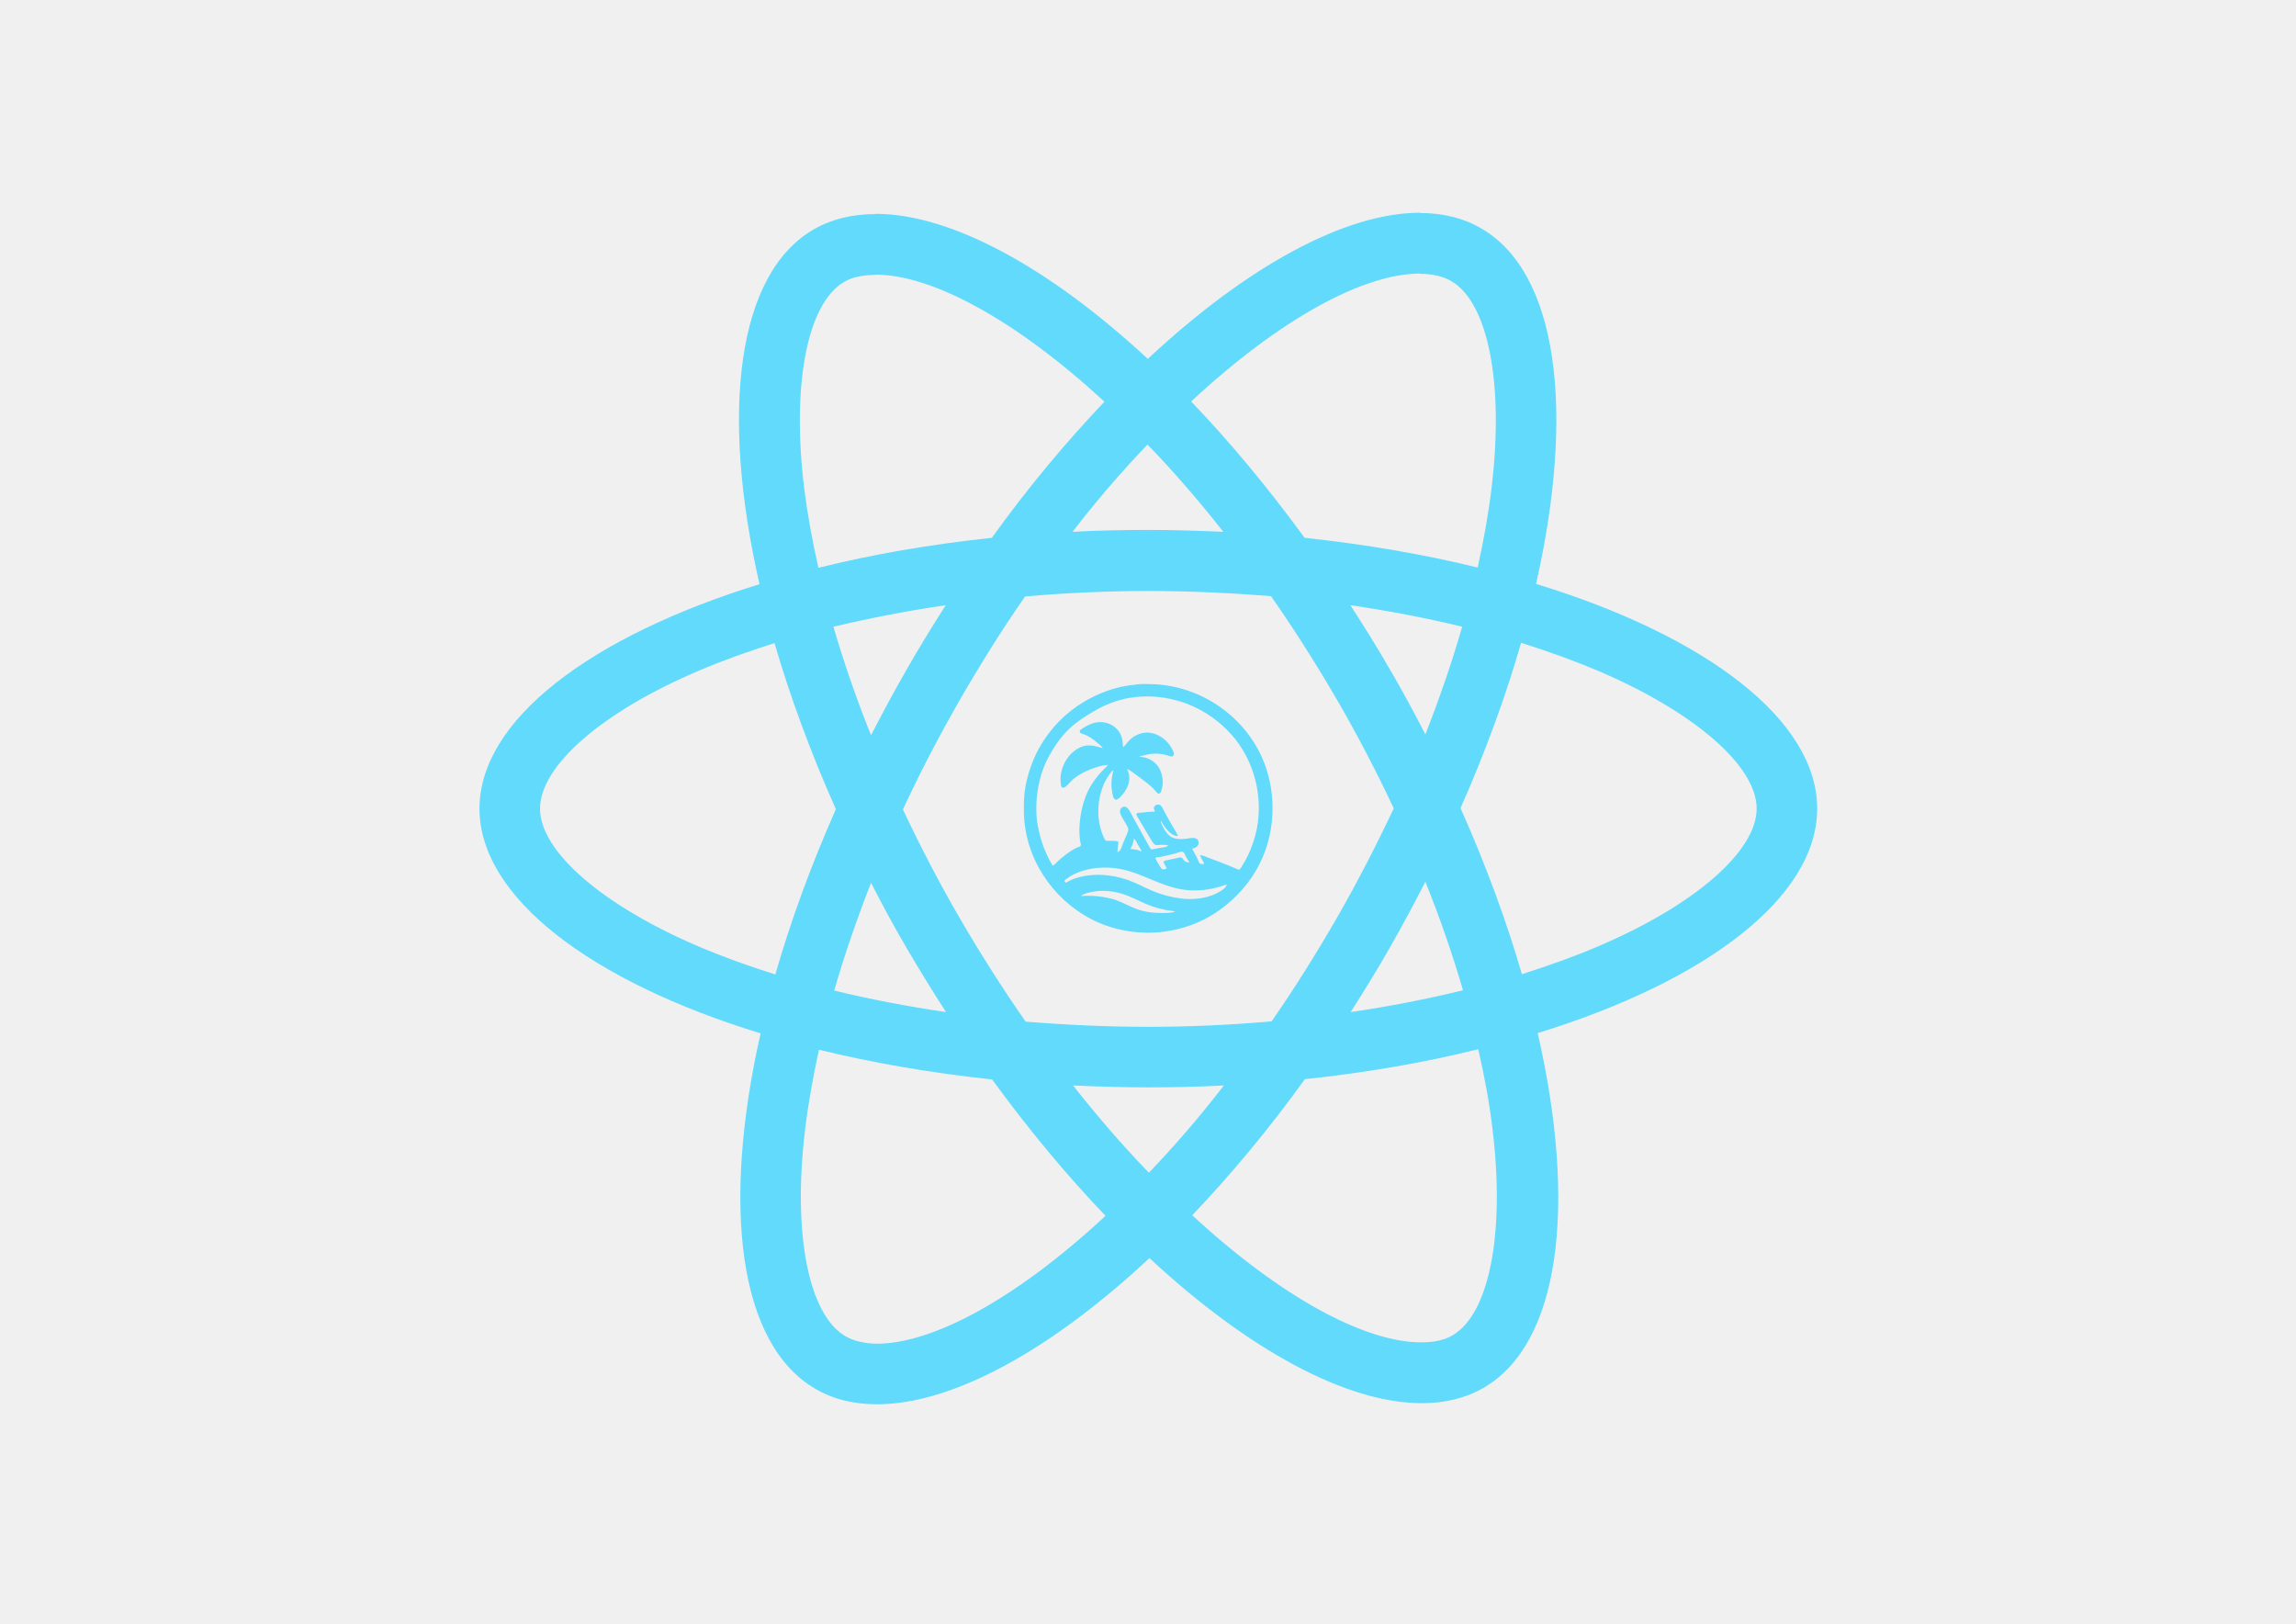
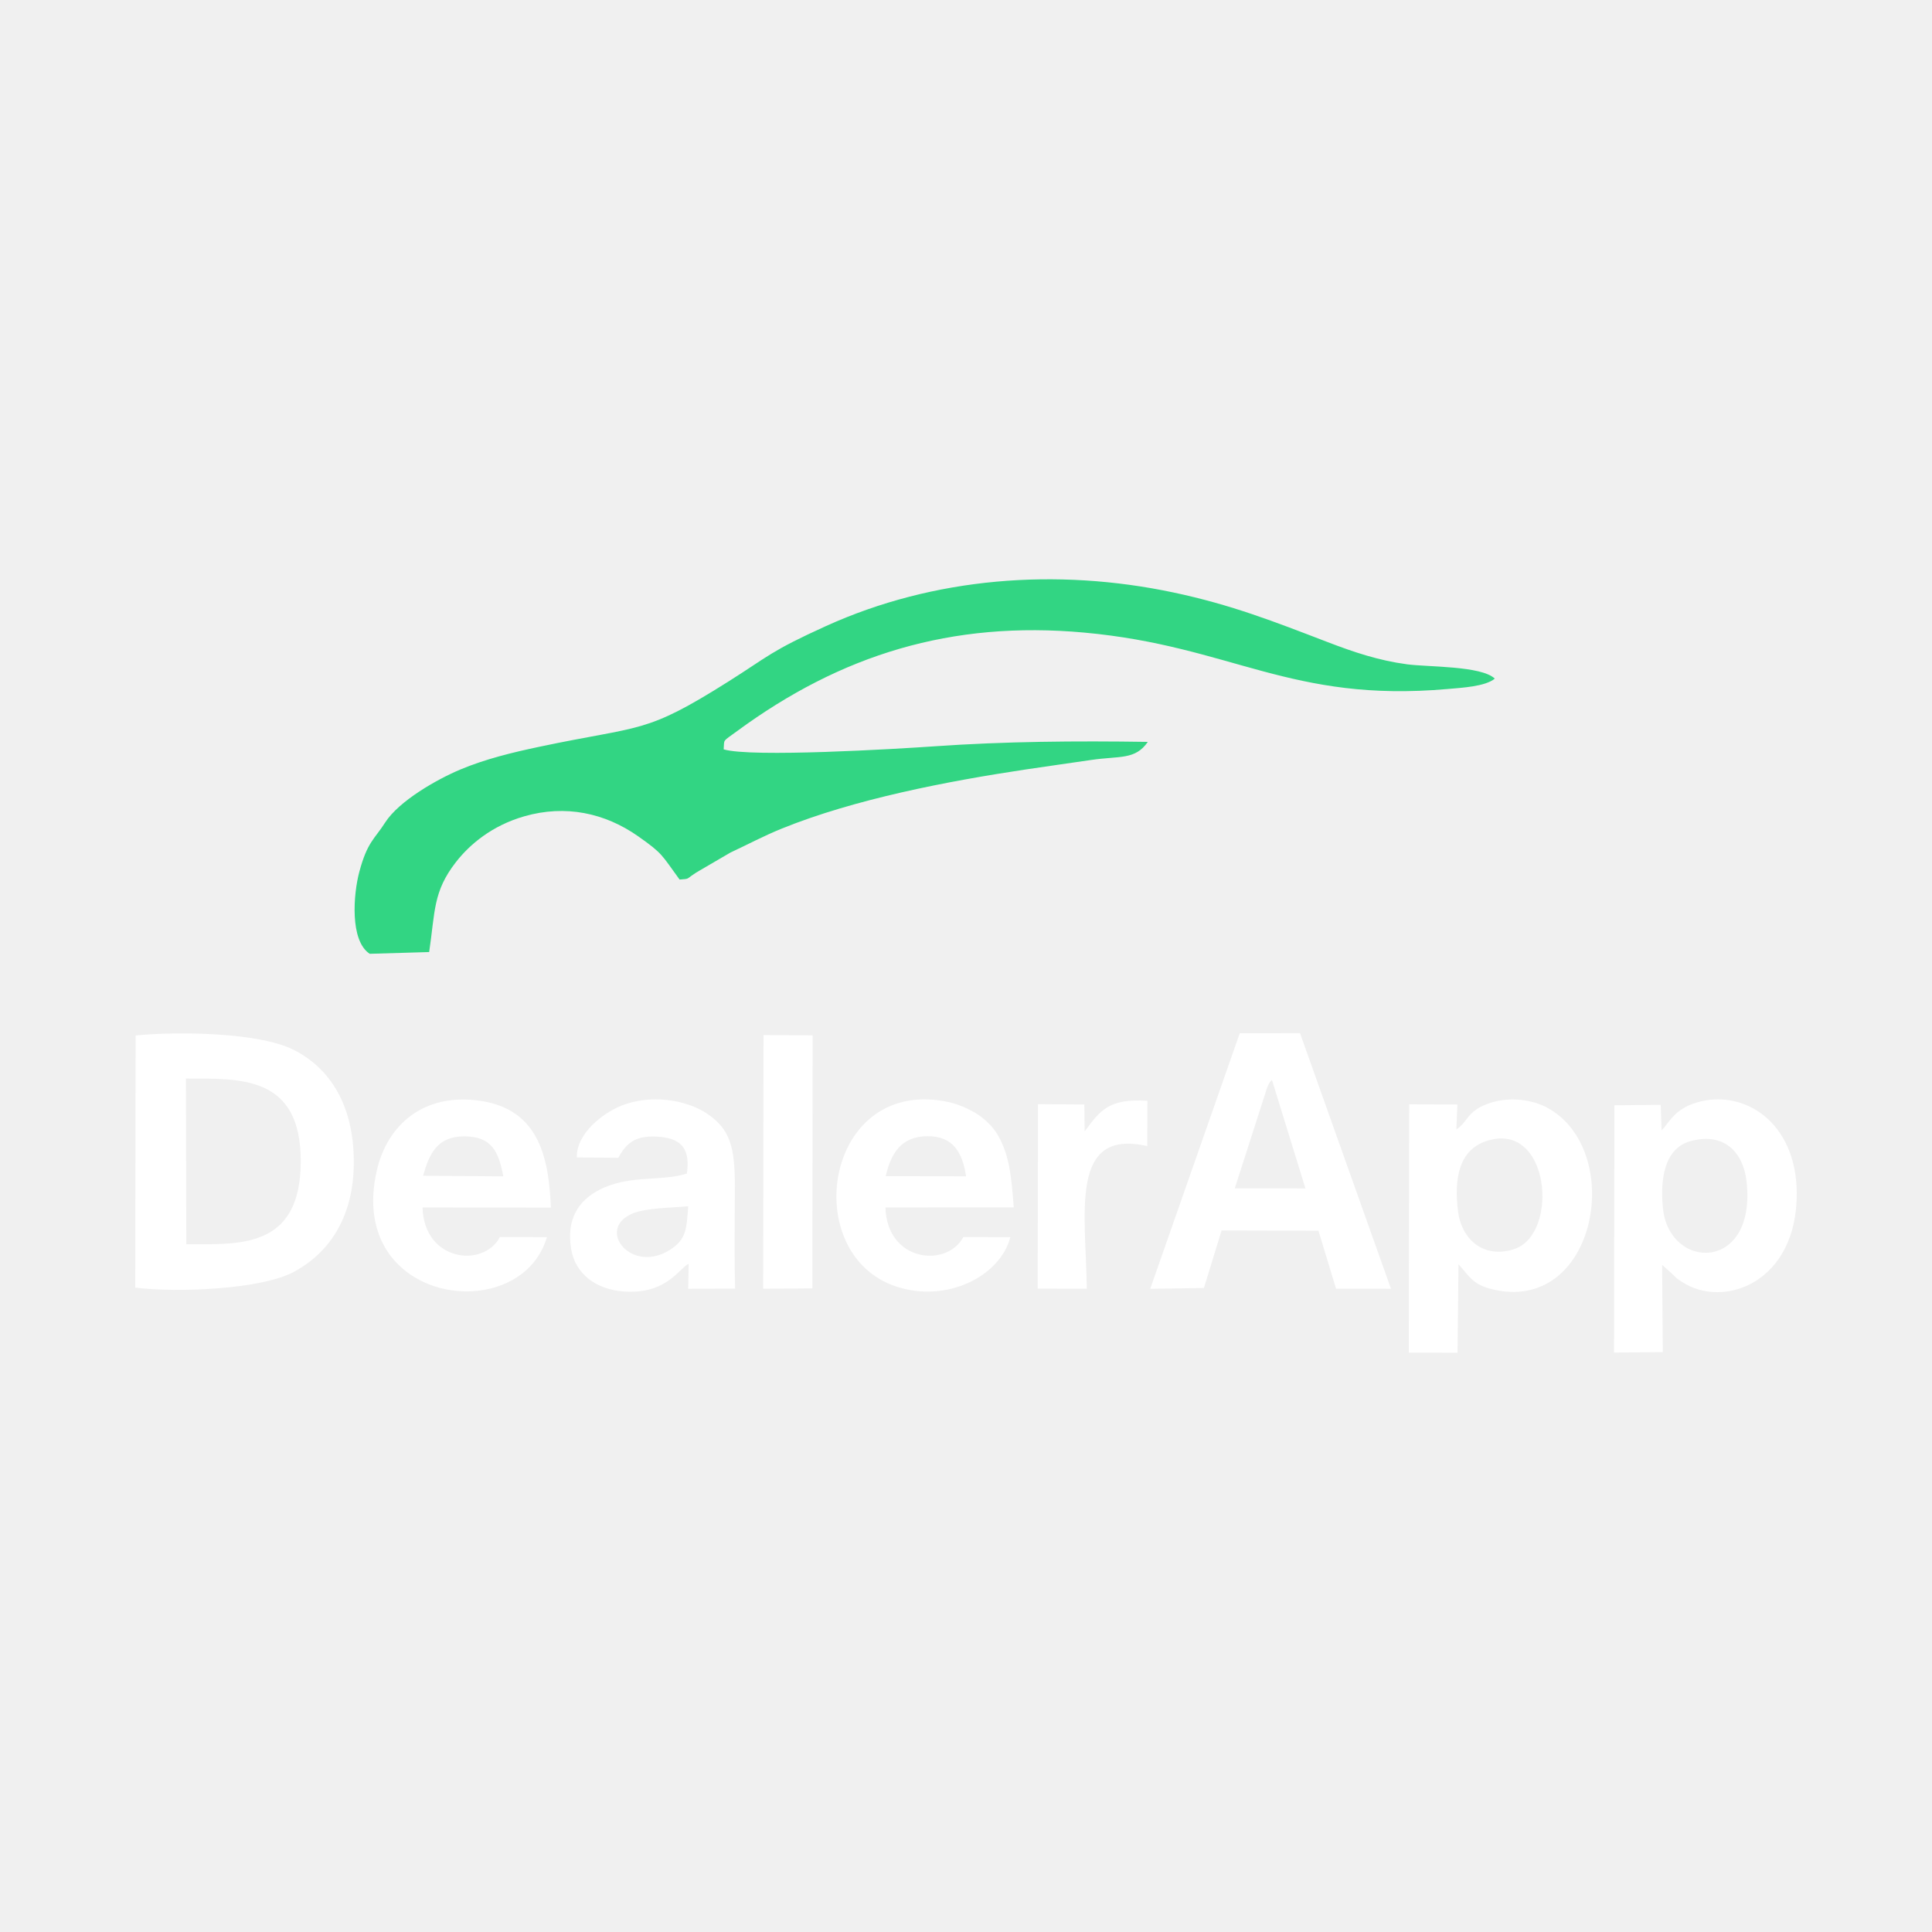
- <svg xmlns="http://www.w3.org/2000/svg" width="5355px" height="3786px" viewBox="0 0 5355 3786" version="1.1">
-   <g id="logo" stroke="none" fill="none" transform="translate(0.9778, 0)" fill-rule="evenodd" stroke-width="1">
-     <g id="Layer_1" transform="translate(1117.351, 496.0658)" fill="#61DAFB">
-       <g id="Group" fill-rule="nonzero">
-         <path d="M3119.934,1389.62 C3119.934,1182.926 2861.105,987.044 2464.277,865.571 C2555.853,461.087 2515.153,139.28 2335.817,36.251 C2294.481,12.084 2246.149,0.636 2193.366,0.636 L2193.366,142.46 C2222.619,142.46 2246.149,148.184 2265.863,158.995 C2352.351,208.602 2389.872,397.489 2360.619,640.434 C2353.623,700.216 2342.176,763.178 2328.186,827.412 C2203.541,796.885 2067.449,773.354 1924.362,758.09 C1838.51,640.434 1749.478,533.589 1659.81,440.099 C1867.127,247.397 2061.726,141.824 2194.002,141.824 L2194.002,0 C2019.117,0 1790.178,124.652 1558.695,340.886 C1327.212,125.924 1098.273,2.544 923.389,2.544 L923.389,144.368 C1055.029,144.368 1250.263,249.305 1457.58,440.735 C1368.548,534.225 1279.516,640.434 1194.936,758.09 C1051.213,773.354 915.121,796.885 790.477,828.048 C775.85,764.45 765.039,702.76 757.408,643.614 C727.518,400.669 764.403,211.782 850.255,161.539 C869.333,150.092 894.135,145.004 923.389,145.004 L923.389,3.18 C869.969,3.18 821.638,14.628 779.666,38.795 C600.966,141.824 560.901,462.995 653.113,866.207 C257.557,988.316 0,1183.562 0,1389.62 C0,1595.678 258.829,1792.197 655.657,1913.669 C564.081,2318.154 604.781,2639.961 784.117,2742.99 C825.453,2767.157 873.785,2778.605 927.204,2778.605 C1102.088,2778.605 1331.028,2653.952 1562.511,2437.718 C1793.994,2652.68 2022.933,2776.061 2197.817,2776.061 C2251.236,2776.061 2299.568,2764.613 2341.54,2740.446 C2520.24,2637.417 2560.305,2316.246 2468.093,1913.033 C2862.377,1791.561 3119.934,1595.678 3119.934,1389.62 L3119.934,1389.62 Z M2291.937,965.42 C2268.407,1047.462 2239.154,1132.048 2206.085,1216.633 C2180.011,1165.755 2152.665,1114.876 2122.776,1063.998 C2093.523,1013.119 2062.362,963.513 2031.2,915.178 C2121.504,928.534 2208.628,945.069 2291.937,965.42 Z M2000.675,1642.741 C1951.072,1728.599 1900.196,1810.004 1847.413,1885.686 C1752.658,1893.954 1656.63,1898.406 1559.967,1898.406 C1463.304,1898.406 1367.912,1893.954 1273.793,1886.322 C1221.01,1810.64 1169.498,1729.871 1119.895,1644.649 C1071.563,1561.335 1027.683,1476.75 987.619,1391.528 C1027.047,1306.307 1071.563,1221.085 1119.259,1137.772 C1168.862,1051.914 1219.738,970.508 1272.521,894.826 C1367.276,886.559 1463.304,882.107 1559.967,882.107 C1656.63,882.107 1752.022,886.559 1846.141,894.19 C1898.924,969.872 1950.436,1050.642 2000.039,1135.864 C2048.371,1219.177 2092.251,1303.763 2132.315,1388.984 C2092.251,1474.206 2048.371,1559.428 2000.675,1642.741 Z M2206.085,1560.063 C2240.425,1645.285 2269.679,1730.507 2293.845,1813.184 C2210.536,1833.536 2122.776,1850.707 2031.836,1864.063 C2062.998,1815.092 2094.159,1764.85 2123.412,1713.335 C2152.665,1662.457 2180.011,1610.942 2206.085,1560.063 Z M1561.239,2238.656 C1502.096,2177.602 1442.954,2109.552 1384.447,2035.142 C1441.682,2037.686 1500.188,2039.594 1559.331,2039.594 C1618.474,2039.594 1678.252,2038.322 1736.123,2035.142 C1678.888,2109.552 1619.746,2177.602 1561.239,2238.656 Z M1088.098,1864.063 C997.794,1850.707 910.67,1834.172 827.361,1813.82 C850.891,1731.779 880.144,1647.193 913.213,1562.607 C939.287,1613.486 966.633,1664.365 996.522,1715.243 C1026.411,1766.122 1056.936,1815.728 1088.098,1864.063 Z M1558.059,540.585 C1617.202,601.639 1676.344,669.689 1734.851,744.099 C1677.616,741.555 1619.11,739.647 1559.967,739.647 C1500.824,739.647 1441.046,740.919 1383.175,744.099 C1440.41,669.689 1499.552,601.639 1558.059,540.585 Z M1087.462,915.178 C1056.301,964.148 1025.139,1014.391 995.886,1065.906 C966.633,1116.784 939.287,1167.663 913.213,1218.541 C878.873,1133.32 849.619,1048.098 825.453,965.42 C908.762,945.705 996.522,928.534 1087.462,915.178 Z M511.934,1711.427 C286.81,1615.394 141.179,1489.47 141.179,1389.62 C141.179,1289.771 286.81,1163.211 511.934,1067.814 C566.625,1044.282 626.403,1023.295 688.09,1003.579 C724.339,1128.232 772.034,1257.972 831.177,1390.892 C772.67,1523.177 725.61,1652.281 689.998,1776.297 C627.039,1756.582 567.261,1734.959 511.934,1711.427 Z M854.071,2620.245 C767.583,2570.639 730.062,2381.752 759.315,2138.807 C766.311,2079.025 777.758,2016.062 791.748,1951.828 C916.393,1982.355 1052.485,2005.887 1195.572,2021.15 C1281.424,2138.807 1370.456,2245.652 1460.124,2339.141 C1252.807,2531.844 1058.208,2637.417 925.932,2637.417 C897.315,2636.781 873.149,2631.057 854.071,2620.245 L854.071,2620.245 Z M2362.526,2135.627 C2392.416,2378.572 2355.531,2567.459 2269.679,2617.701 C2250.601,2629.149 2225.799,2634.237 2196.545,2634.237 C2064.905,2634.237 1869.671,2529.3 1662.354,2337.869 C1751.386,2244.38 1840.418,2138.171 1924.998,2020.514 C2068.721,2005.251 2204.813,1981.719 2329.457,1950.556 C2344.084,2014.791 2355.531,2076.481 2362.526,2135.627 L2362.526,2135.627 Z M2607.364,1711.427 C2552.673,1734.959 2492.895,1755.946 2431.208,1775.661 C2394.959,1651.009 2347.264,1521.269 2288.121,1388.348 C2346.628,1256.064 2393.688,1126.96 2429.3,1002.943 C2492.259,1022.659 2552.037,1044.282 2608,1067.814 C2833.124,1163.847 2978.755,1289.771 2978.755,1389.62 C2978.755,1489.47 2832.488,1616.03 2607.364,1711.427 L2607.364,1711.427 Z" id="Shape" />
-       </g>
-       <path d="M1537.378,1099.483 C1545.027,1098.477 1553.107,1099.162 1560.816,1099.162 C1589.375,1099.162 1617.414,1103.603 1644.738,1112.019 C1679.61,1122.761 1712.09,1139.935 1740.757,1162.53 C1775.894,1190.223 1805.008,1226.547 1823.69,1267.313 C1858.642,1343.584 1858.386,1436.017 1822.577,1511.966 C1799.423,1561.073 1762.278,1602.174 1717.319,1632.147 C1680.636,1656.602 1637.733,1671.571 1594.082,1676.871 C1538.521,1683.618 1478.454,1673.759 1428.506,1648.109 C1334.74,1599.956 1270.993,1503.042 1269.732,1396.835 C1269.489,1376.359 1269.807,1355.76 1273.855,1335.483 C1280.447,1302.459 1291.94,1270.537 1309.202,1241.56 C1327.874,1210.214 1351.993,1182.552 1380.875,1160.25 C1414.745,1134.096 1454.109,1115.285 1495.795,1105.714 C1505.553,1103.474 1515.35,1102.202 1525.194,1100.998 L1528.67,1100.575 C1531.569,1100.222 1534.471,1099.865 1537.378,1099.483 Z M1440.288,1582.053 C1427.386,1583.439 1413.778,1585.791 1402.705,1593.051 C1405.197,1593.651 1408.055,1593.055 1410.655,1593.051 C1416.901,1593.04 1423.207,1592.805 1429.447,1593.079 C1445.067,1593.766 1461.342,1596.269 1476.426,1600.412 C1488.014,1603.595 1498.773,1608.627 1509.545,1613.664 L1512.239,1614.923 C1518.527,1617.854 1524.844,1620.735 1531.356,1623.199 C1550.985,1630.626 1570.524,1632.934 1591.345,1632.934 L1593.252,1632.933 C1603.099,1632.92 1612.867,1632.729 1622.424,1630.034 C1617.115,1627.201 1609.514,1627.733 1603.632,1626.553 C1590.871,1623.992 1578.323,1620.866 1566.049,1616.479 C1546.69,1609.559 1528.857,1599.168 1509.673,1591.908 C1487.816,1583.637 1463.594,1579.55 1440.288,1582.053 Z M1459.803,1527.061 C1434.235,1527.061 1408.376,1531.573 1385.358,1543.194 C1379.782,1546.01 1374.481,1549.365 1369.458,1553.083 C1367.927,1554.216 1365.213,1555.672 1364.647,1557.643 C1364.073,1559.641 1366.125,1561.315 1367.289,1562.594 C1373.043,1559.522 1378.509,1556.271 1384.636,1553.938 C1424.261,1538.859 1472.298,1542.02 1511.842,1555.846 C1531.562,1562.742 1549.732,1573.054 1568.94,1581.141 C1590.422,1590.185 1612.363,1596.049 1635.434,1599.056 C1662.648,1602.602 1693.675,1599.728 1718.552,1587.426 C1727.293,1583.104 1739.429,1576.516 1743.125,1566.945 C1738.56,1567.344 1734.453,1569.304 1730.116,1570.655 C1723.219,1572.803 1716.24,1574.624 1709.156,1576.046 C1685.145,1580.865 1659.612,1581.86 1635.434,1577.486 C1610.812,1573.033 1588.074,1563.725 1565.311,1554.267 L1562.275,1553.005 C1550.637,1548.168 1538.971,1543.347 1527.02,1539.168 C1505.554,1531.662 1482.548,1527.061 1459.803,1527.061 Z M1504.614,1133.608 C1473.965,1140.391 1446.51,1153.598 1420.051,1170.248 C1404.69,1179.913 1389.996,1189.815 1376.685,1202.255 C1356.89,1220.756 1341.761,1243.243 1328.567,1266.73 C1314.972,1290.929 1306.255,1319.132 1302.042,1346.497 C1297.909,1373.344 1297.228,1401.571 1301.963,1428.44 C1307.881,1462.032 1319.145,1493.555 1336.933,1522.71 C1342.911,1519.913 1347.155,1513.536 1352.111,1509.24 C1362.119,1500.567 1372.626,1492.528 1383.913,1485.59 C1388.091,1483.022 1392.384,1481.028 1396.923,1479.201 C1398.635,1478.511 1401.434,1477.881 1402.24,1475.997 C1403.521,1473.005 1401.152,1467.798 1400.745,1464.698 C1399.584,1455.831 1398.883,1446.814 1399.102,1437.867 C1399.738,1411.81 1404.598,1385.389 1413.853,1361 C1420.826,1342.623 1431.48,1325.938 1444.101,1310.964 C1448.383,1305.883 1452.936,1301.154 1457.635,1296.462 C1458.213,1295.884 1458.821,1295.324 1459.436,1294.767 L1460.176,1294.098 C1462.275,1292.204 1464.361,1290.279 1465.585,1287.759 C1456.523,1287.765 1447.46,1290.383 1438.843,1293.041 C1420.279,1298.766 1402.196,1307.262 1386.804,1319.249 C1379.783,1324.718 1374.641,1331.885 1368.001,1337.64 C1365.965,1339.406 1362.316,1341.772 1359.502,1340.44 C1355.25,1338.428 1355.906,1330.045 1355.419,1326.193 C1353.545,1311.373 1359.149,1292.629 1366.27,1279.783 C1377.702,1259.161 1398.84,1241.553 1423.665,1242.168 C1434.386,1242.433 1443.771,1246.165 1454.021,1248.601 C1451.422,1244.902 1447.937,1242.206 1444.625,1239.174 C1436.509,1231.745 1427.632,1224.959 1417.883,1219.827 C1415.268,1218.45 1412.519,1217.434 1409.75,1216.46 L1408.087,1215.878 C1407.256,1215.587 1406.424,1215.294 1405.596,1214.991 C1403.513,1214.228 1400.891,1213.179 1400.108,1210.861 C1398.657,1206.567 1406.375,1202.59 1409.21,1200.78 C1420.168,1193.78 1433.605,1188.023 1446.793,1187.698 C1467.403,1187.192 1487.541,1198.648 1496.031,1218.144 C1499.419,1225.924 1500.098,1234.211 1500.709,1242.527 L1500.823,1244.086 C1500.881,1244.866 1500.939,1245.646 1501,1246.425 C1507.473,1241.139 1512.026,1233.359 1518.347,1227.697 C1533.128,1214.455 1553.359,1208.576 1572.554,1214.537 C1589.901,1219.924 1604.977,1231.916 1613.851,1247.876 C1616.172,1252.051 1622.649,1262.256 1617.97,1266.415 C1614.308,1269.671 1609.663,1267.134 1605.801,1265.783 C1601.812,1264.39 1597.644,1263.691 1593.514,1262.861 C1583.011,1260.752 1570.793,1260.971 1560.267,1262.825 C1553.461,1264.023 1546.81,1266.45 1540.029,1267.455 L1540.029,1268.905 C1558.571,1269.059 1576.507,1279.656 1585.655,1295.736 C1589.445,1302.398 1591.338,1310.023 1592.79,1317.491 C1594.586,1326.721 1593.324,1336.776 1590.806,1345.772 C1589.962,1348.788 1588.43,1353.901 1584.83,1354.596 C1582.285,1355.087 1580.124,1352.548 1578.671,1350.837 C1574.863,1346.351 1571.24,1342.087 1566.772,1338.213 C1555.466,1328.414 1543.512,1319.375 1531.356,1310.659 C1524.902,1306.031 1517.833,1300.014 1510.396,1297.186 C1512.487,1302.232 1514.535,1306.923 1515.247,1312.415 C1517.338,1328.568 1510.588,1343.773 1500.455,1355.924 C1497.363,1359.633 1494.056,1363.368 1490.159,1366.249 C1488.543,1367.444 1486.515,1369.004 1484.377,1368.667 C1477.674,1367.606 1476.876,1357.484 1475.848,1352.298 C1472.367,1334.734 1473.765,1317.29 1478.595,1300.087 C1474.298,1302.27 1471.192,1307.046 1468.494,1310.964 C1462.558,1319.586 1457.408,1328.705 1453.714,1338.52 C1439.005,1377.62 1439.147,1423.417 1458.202,1461.058 C1460.33,1465.262 1463.559,1464.698 1467.753,1464.698 C1472.809,1464.698 1477.913,1464.444 1482.931,1465.115 C1484.884,1465.376 1487.596,1465.144 1489.142,1466.585 C1490.993,1468.313 1490.006,1471.274 1489.58,1473.4 C1488.389,1479.341 1487.991,1484.742 1487.991,1490.803 C1495.902,1489.575 1498.095,1476.869 1500.899,1470.499 C1504.077,1463.283 1507.311,1456.06 1510.251,1448.744 C1511.696,1445.149 1513.63,1441.129 1513.122,1437.142 C1512.553,1432.661 1509.321,1427.91 1507.069,1424.089 C1502.806,1416.857 1497.961,1409.415 1494.823,1401.609 C1492.314,1395.369 1494.65,1387.571 1501.724,1385.342 C1505.625,1384.112 1509.788,1386.524 1512.327,1389.349 C1515.933,1393.361 1518.674,1398.7 1521.268,1403.887 L1522.006,1405.364 C1522.986,1407.324 1523.955,1409.242 1524.953,1411.036 L1555.106,1465.423 C1557.667,1470.028 1560.233,1474.629 1562.853,1479.201 C1563.875,1480.985 1564.916,1483.739 1567.009,1484.5 C1568.874,1485.177 1571.422,1484.214 1573.276,1483.842 C1578.091,1482.876 1582.899,1481.833 1587.732,1480.959 C1593.522,1479.911 1602.35,1480.107 1606.523,1475.575 C1600.419,1473.638 1593.363,1473.753 1587.009,1474.189 C1586.223,1474.243 1585.42,1474.344 1584.609,1474.451 L1583.912,1474.543 C1581.004,1474.924 1578.034,1475.228 1575.456,1473.587 C1570.236,1470.264 1566.767,1462.589 1563.574,1457.446 C1555.701,1444.765 1548.283,1431.892 1540.744,1419.013 C1538.341,1414.907 1535.866,1410.833 1533.536,1406.685 C1532.636,1405.081 1531.301,1402.967 1532.591,1401.199 C1533.932,1399.36 1536.841,1399.234 1539.486,1399.229 L1540.639,1399.229 C1541.481,1399.227 1542.264,1399.213 1542.92,1399.126 C1553.681,1397.708 1564.591,1396.533 1575.445,1396.533 C1574.6,1393.589 1572.184,1390.261 1572.956,1387.109 C1574.685,1380.056 1584.815,1377.849 1589.526,1382.91 C1592.688,1386.307 1594.526,1390.983 1596.584,1395.083 C1599.299,1400.494 1602.391,1405.726 1605.299,1411.036 C1610.389,1420.333 1615.948,1429.375 1621.182,1438.592 C1621.649,1439.416 1622.132,1440.235 1622.62,1441.053 L1623.353,1442.281 C1625.556,1445.967 1627.742,1449.687 1628.929,1453.82 C1610.75,1452.987 1597.104,1431.847 1589.177,1417.562 C1588.545,1419.85 1589.573,1421.891 1590.394,1424.089 C1592.102,1428.654 1594.143,1433.001 1596.712,1437.142 C1600.381,1443.055 1604.586,1449.144 1610.137,1453.437 C1619.988,1461.054 1632.977,1461.097 1644.83,1460.282 C1652.43,1459.759 1661.927,1456.293 1669.404,1458.645 C1676.868,1460.993 1679.872,1469.239 1675.439,1475.574 C1672.119,1480.32 1667.687,1482.112 1662.176,1482.827 C1666.073,1491.201 1671.179,1498.974 1674.879,1507.482 C1676.421,1511.027 1678.028,1516.459 1681.722,1518.329 C1684.181,1519.573 1687.705,1518.414 1690.364,1518.359 C1687.695,1511.286 1682.699,1505.284 1680.245,1498.055 C1687.726,1498.398 1694.962,1502.309 1701.928,1504.805 C1717.739,1510.47 1733.32,1516.744 1748.907,1523 C1754.465,1525.23 1760.055,1527.438 1765.531,1529.862 C1767.534,1530.749 1770.308,1532.822 1772.523,1531.546 C1774.33,1530.504 1775.499,1528.019 1776.613,1526.336 C1779.73,1521.627 1782.553,1516.738 1785.35,1511.833 C1796.549,1492.19 1804.763,1470.666 1810.25,1448.744 C1828.35,1376.443 1812.823,1296.668 1769.329,1236.273 C1752.618,1213.069 1731.602,1193.008 1708.433,1176.395 C1650.449,1134.821 1574.377,1118.171 1504.614,1133.608 Z M1623.147,1494.16 C1607.776,1498.175 1591.935,1501.813 1576.167,1503.856 C1578.241,1510.929 1583.308,1517.808 1587.018,1524.161 C1588.452,1526.617 1589.986,1529.906 1592.82,1530.972 C1596.021,1532.176 1599.889,1530.222 1602.91,1529.237 C1601.511,1525.403 1599.158,1521.954 1597.232,1518.359 C1596.438,1516.877 1595.21,1515.122 1595.864,1513.362 C1597.101,1510.037 1602.235,1510.232 1605.078,1509.655 C1612.571,1508.132 1619.986,1506.231 1627.484,1504.726 C1630.246,1504.172 1634.092,1502.669 1636.869,1503.597 C1640.506,1504.813 1641.615,1509.156 1644.259,1511.547 C1647.29,1514.289 1651.823,1514.71 1655.671,1515.459 C1653.323,1510.165 1649.42,1505.533 1646.918,1500.23 C1645.463,1497.146 1644.268,1492.609 1641.082,1490.827 C1636.694,1488.371 1627.632,1492.988 1623.147,1494.16 Z M1526.297,1458.896 C1525.573,1468.09 1522.758,1475.57 1518.347,1483.552 C1523.402,1484.193 1528.559,1484.421 1533.525,1485.654 C1537.246,1486.578 1540.676,1488.34 1544.366,1489.353 C1542.393,1483.945 1538.732,1479.12 1535.896,1474.125 C1533.032,1469.083 1530.469,1462.956 1526.297,1458.896 Z" id="Combined-Shape-Copy" fill-rule="nonzero" />
+ <svg xmlns="http://www.w3.org/2000/svg" viewBox="0 0 1024 1024">
+   <g transform="translate(71.68,307.04) scale(0.03641)">
+     <defs>
+       <style type="text/css">
+    
+     .fil0 {fill:#32D583}
+     .fil1 {fill:#FFFFFF}
+    
+   </style>
+     </defs>
+     <g id="Capa_x0020_1">
+       <path class="fil0" d="M8565.65 2475.54c12.44,-154.58 -25.84,-103.07 196.87,-266.59 1509.44,-1108.29 3114.25,-1610.57 5054.95,-1432.95 2145.66,196.38 2995.19,1024.31 5290.17,820.72 199.1,-17.66 545.75,-35.28 683.31,-150.82 -194.91,-187.79 -971.91,-167.8 -1275.44,-208.25 -415.86,-55.42 -772.89,-175.77 -1159.92,-324.24 -774.66,-297.19 -1396.8,-542.54 -2240.8,-721.18 -1706.32,-361.15 -3493.53,-221.71 -5060.49,488.88 -807.22,366.06 -834.51,437.9 -1416.54,805.1 -1232.36,777.47 -1249.38,632.84 -2759.03,952.48 -389.54,82.48 -781.49,177.14 -1148.69,331.39 -333.43,140.06 -891.01,454.76 -1093.34,772.38 -154.33,242.26 -257.63,278.17 -374.96,716.69 -86.93,324.86 -139.68,1003.09 151.69,1192.4l865.3 -25.39c87.72,-590.67 54.25,-878.03 389.1,-1308.81 198.86,-255.84 523.82,-532.57 999.07,-668.29 593.04,-169.37 1167.8,-50.53 1656.5,293.7 360.19,253.72 334.4,263.92 600.54,627.89 146.62,-10.1 98.35,-6.74 204.83,-76.59 48.78,-31.99 4.99,-5.91 86.74,-54.49l447.11 -260.82c251.79,-117.56 482.92,-241.77 746.48,-348.74 1061.67,-430.95 2416.43,-690.84 3548.17,-860.94 325.71,-48.96 628.87,-90.4 960.04,-139.39 411.56,-60.88 639.9,3.02 822.61,-262.87 -1048.92,-15.81 -2085.68,-6.99 -3106.76,64.43 -544.6,38.1 -2668.43,165.14 -3067.51,44.3z" />
+       <path class="fil1" d="M737.93 7267.39c785.08,2.3 1673.64,-52.89 1671.61,1206.26 -2.08,1288.19 -911.64,1203.16 -1666.22,1206.43l-5.39 -2412.69zm-737.93 3043.54c615.22,76.28 1829.56,26.48 2305.53,-227.46 519.13,-276.97 879.43,-801.89 876.29,-1609.87 -3.22,-828.21 -355.14,-1369.34 -891.24,-1631.16 -501.53,-244.94 -1659.26,-263.45 -2285.24,-202.1l-5.34 3670.59z" />
+       <path class="fil1" d="M16546.96 7287.03l487.46 1579.56 -1028.42 -0.62 473.54 -1474.41c50.34,-102.27 23.9,-53.36 67.42,-104.53zm-733.18 2191.98l1410.26 3.71 256.14 843.98 799.41 0.82 -1323.74 -3720.23 -877.48 0.93 -1303.36 3720.38 781.85 -11.93 256.92 -837.66z" />
+       <path class="fil1" d="M19654.61 8182.21c940.98,-329.68 1084.83,1354.65 415.45,1569.27 -446.22,143.08 -760.71,-147.39 -812.93,-541.1 -64.6,-486.97 16.02,-894.52 397.48,-1028.17zm-391.87 1787.11c176.4,202.76 224.83,314.33 549.85,378.96 1471.83,292.67 1871.51,-2032.77 748.99,-2652.47 -227.45,-125.56 -553.08,-162.53 -824.55,-77.5 -360.8,113.01 -334.26,285.42 -505.45,389.22l14.57 -362.52 -700.85 -2.05 -6.26 3614.82 709.21 0.58 14.49 -1289.04z" />
+       <path class="fil1" d="M22645.16 8176.99c480.83,-128.26 760.68,158.68 809.71,580.98 154.29,1329.19 -1120.12,1309.86 -1215.47,403.24 -39.4,-374.68 -4.35,-874.83 405.76,-984.22zm-265.86 1939.49c57.4,59.24 62.65,63.13 134.59,110.42 610.1,401.04 1680.08,9.54 1672.77,-1294.29 -5.8,-1033.76 -769.95,-1518.32 -1453.66,-1316.94 -329.93,97.18 -402.33,293.51 -514.24,408.15l-12.63 -373.67 -673.96 6.69 -5.49 3599.77 709.82 -7.01 -9.76 -1270.36 152.56 137.24z" />
+       <path class="fil1" d="M8049.34 9126.91c-23.12,343.2 -33.02,480.49 -255.1,627.25 -567.43,374.99 -1102.45,-295.17 -551.83,-523.72 191.43,-79.46 581.67,-82.9 806.93,-103.53zm-1017.02 -705.52c122.22,-227.16 262.76,-336.86 612.22,-304.38 324.18,30.12 433.69,195.65 385.95,533.16 -350.9,114.36 -785.51,22.43 -1205.93,204.95 -321.42,139.54 -557.02,404.09 -480.14,887.54 59.5,374.14 369.21,598.24 774.16,624.96 610.99,40.3 785.64,-322.47 937.4,-404.27l-6.55 364.23 683.12 -1.52c-14.46,-494.65 -3.81,-1003.25 -3.88,-1499.39 -0.07,-565.12 -70.4,-829.74 -415.87,-1055.46 -311.41,-203.47 -826.76,-272.53 -1233.64,-109.61 -275.43,110.29 -656.04,403.76 -651.51,754.15l604.67 5.64z" />
+       <path class="fil1" d="M4190.09 8682.43c88.27,-311.39 201.31,-573.41 596.74,-573.45 403.39,-0.05 504.13,222.62 570.69,582.57l-1167.43 -9.12zm1118.8 892.06c-245.59,460.73 -1108.52,347.62 -1126.13,-430.04l1868.09 1.29c-30.22,-673.58 -146.87,-1420.71 -1017.59,-1552.36 -838.76,-126.81 -1367,353.76 -1517.59,1016.47 -442.94,1949.31 2090.88,2281.21 2477.13,966.72l-683.91 -2.08z" />
+       <path class="fil1" d="M10923.89 8688.73c77.74,-329.28 222.21,-577.65 603.12,-581.76 383.25,-4.13 514.59,240.4 567.77,583.58l-1170.89 -1.82zm1130.97 885.98c-242.81,453.79 -1113.43,359.99 -1133.7,-429.98l1867.23 -2.23c-33,-417.3 -56.48,-757.28 -236.96,-1060.62 -72.49,-121.85 -197.44,-240 -319.42,-312.42 -133.42,-79.22 -284.36,-142.13 -461.3,-173.12 -1747.37,-306.07 -2105.99,2235.56 -690.39,2699.82 741.78,243.27 1513.11,-156.93 1658.08,-719.03l-683.54 -2.42z" />
+       <polygon class="fil1" points="9140.84,10327.43 9856.9,10322.14 9860.82,6638.71 9145.85,6634.84 " />
+       <path class="fil1" d="M13851.57 10327.44c-12.02,-1099.17 -261.82,-2336.51 880.3,-2076.8l2.76 -658.91c-570.78,-39.08 -692.81,149.64 -914.28,444.98l-4.2 -391.64 -674.74 -4.72 -4.55 2685.85 714.71 1.24z" />
    </g>
  </g>
</svg>
